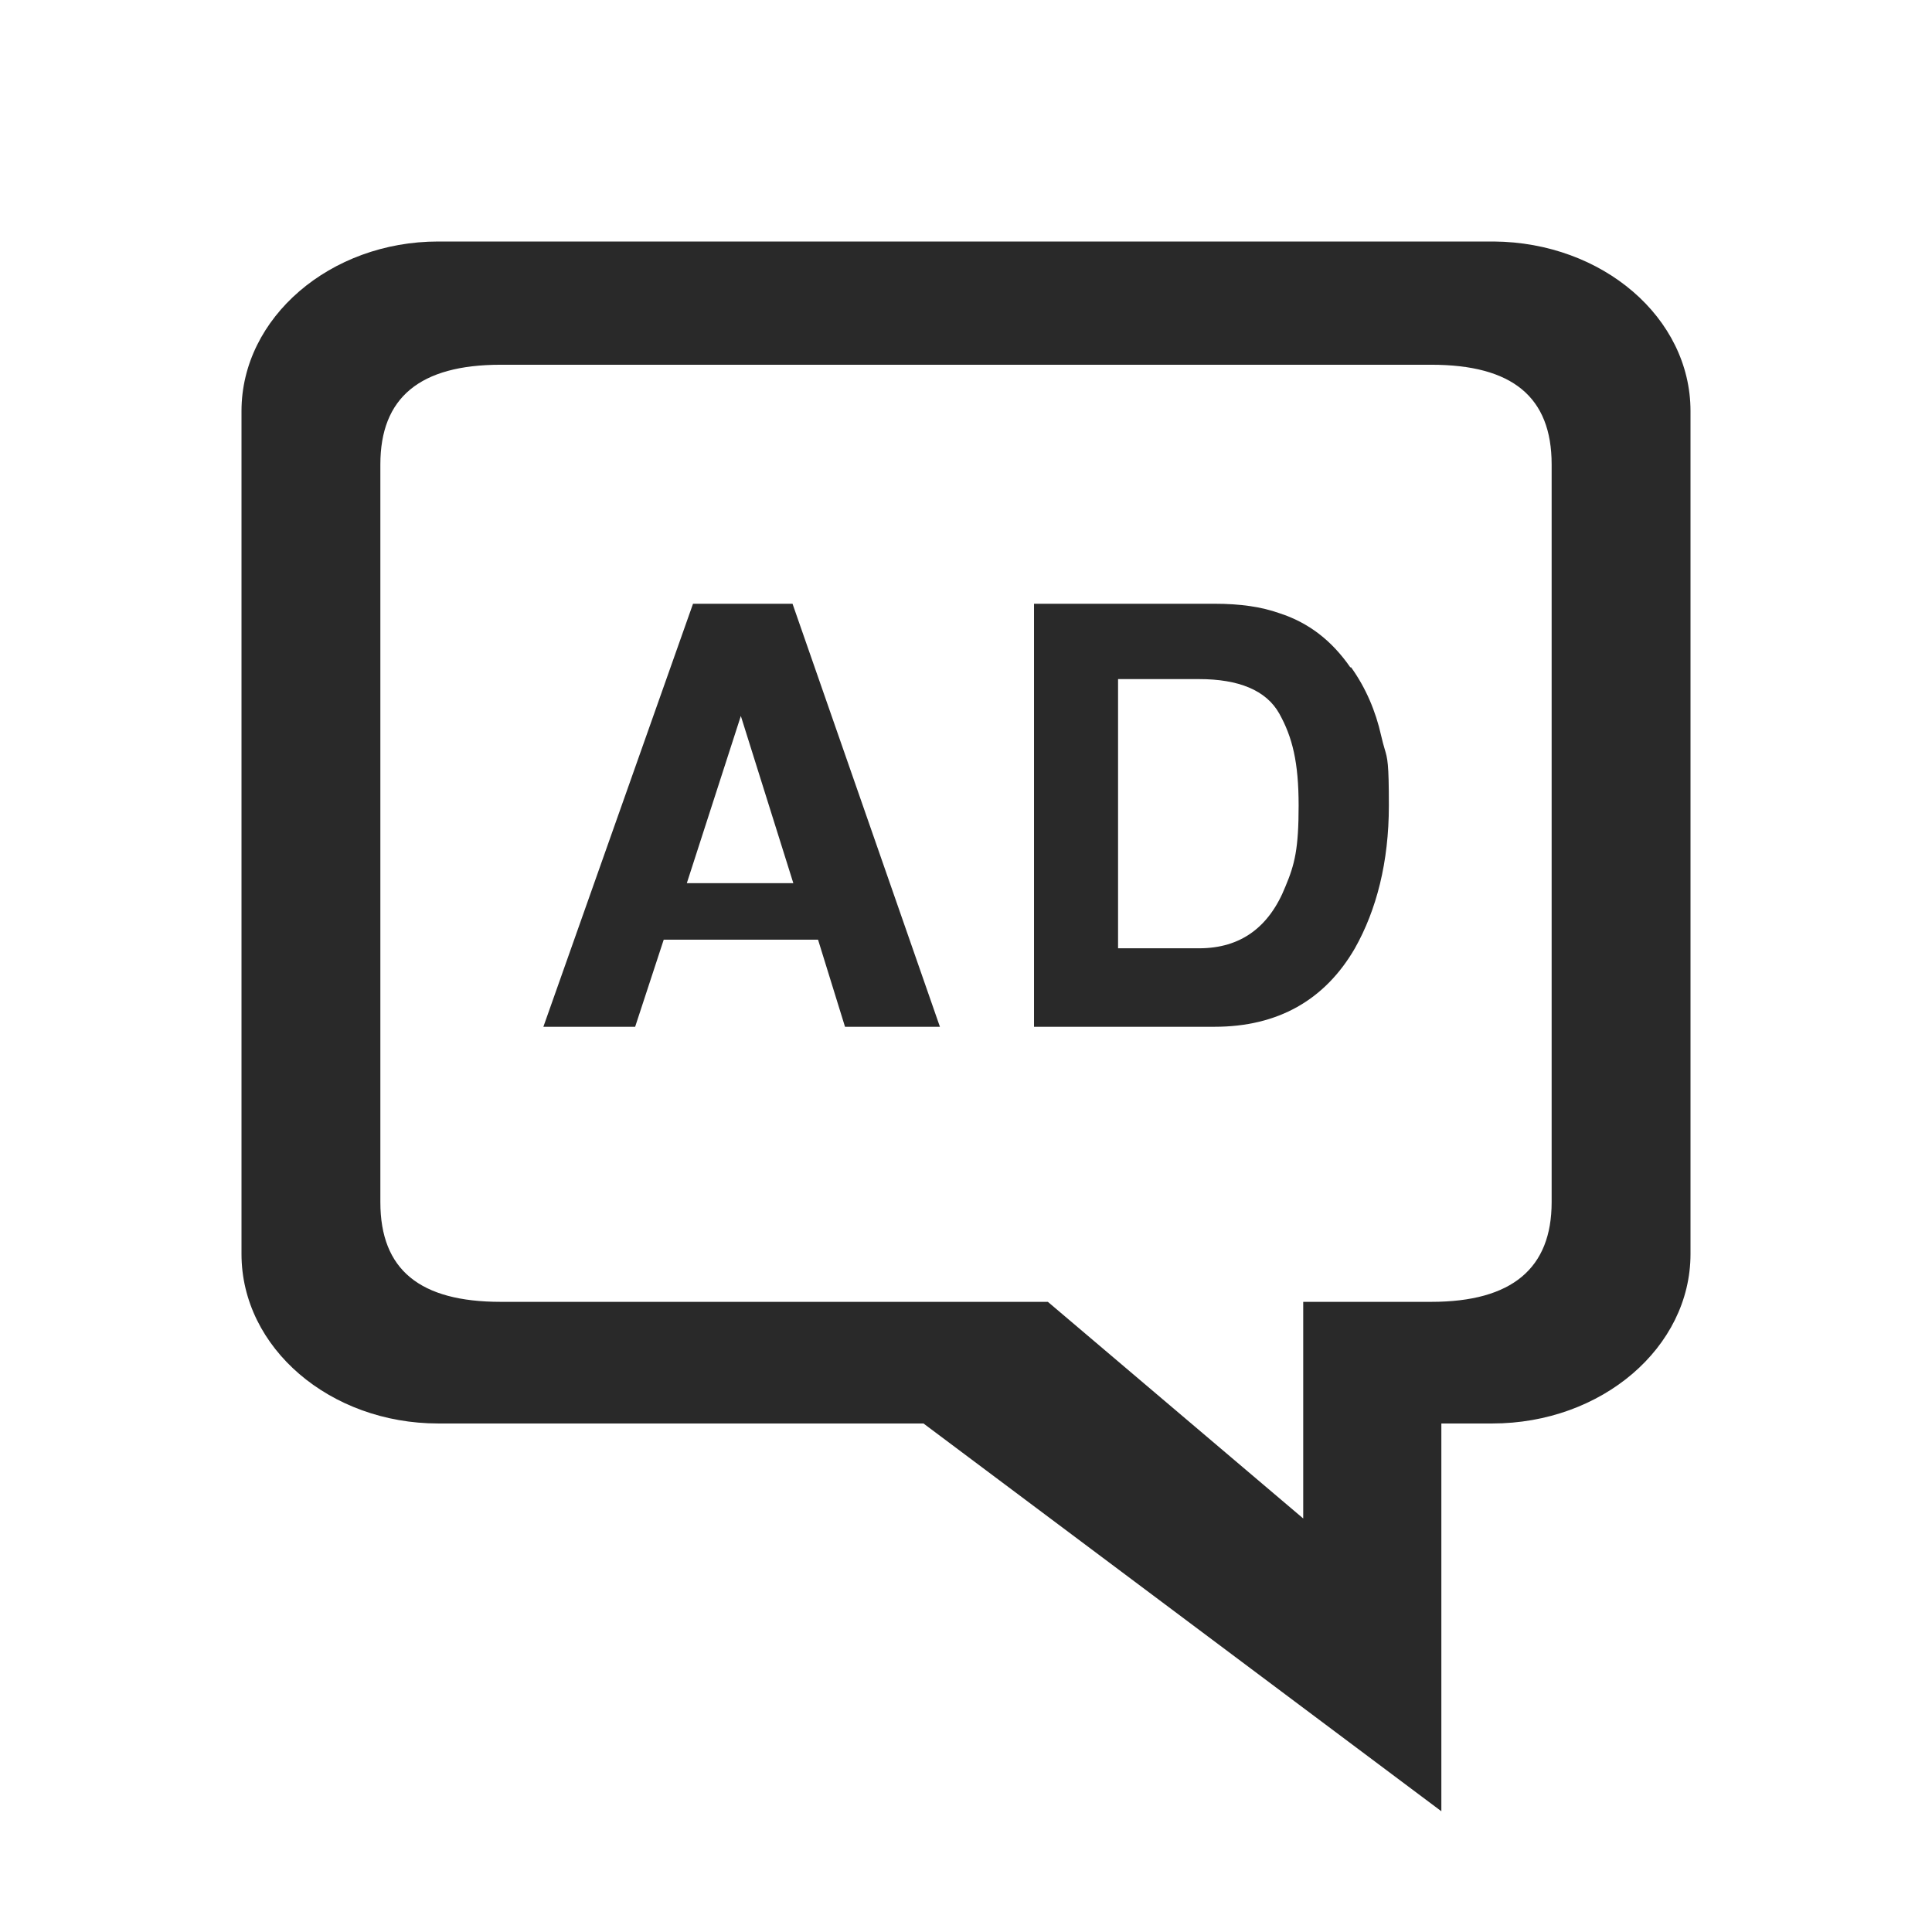
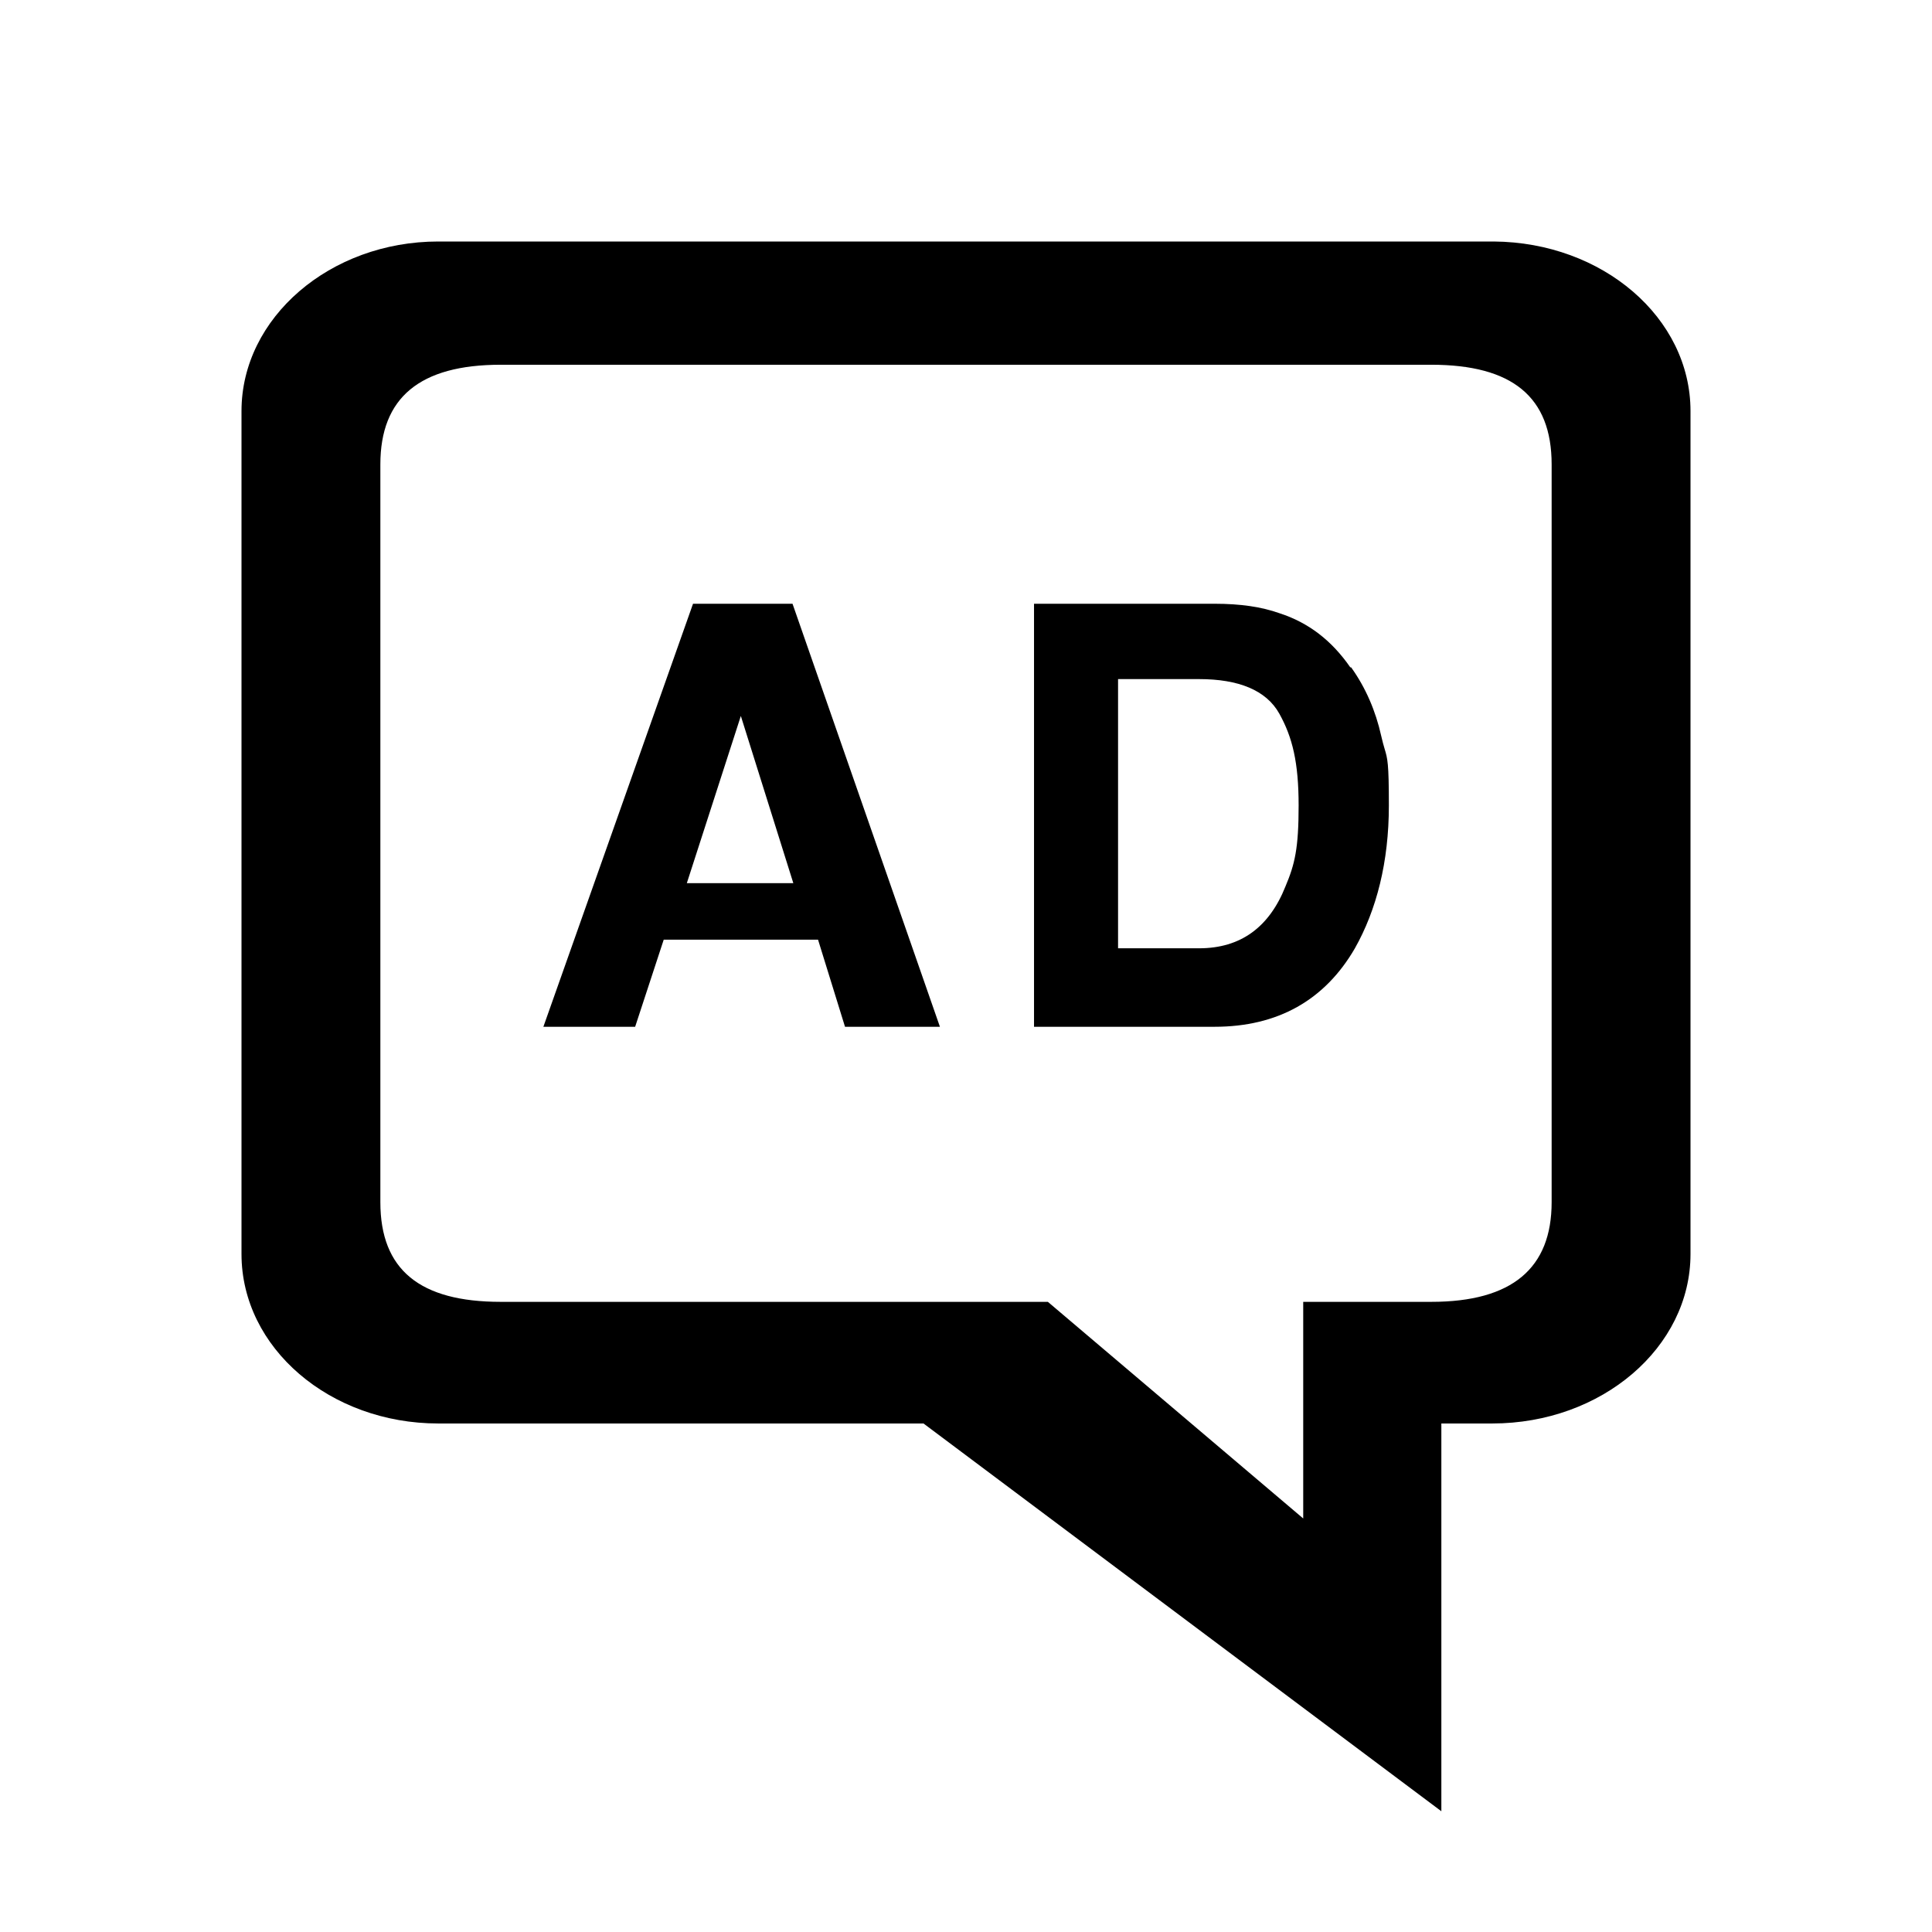
<svg xmlns="http://www.w3.org/2000/svg" width="24" height="24" viewBox="0 0 24 24" fill="none">
-   <path fill-rule="evenodd" clip-rule="evenodd" d="M8.532 10.971H9.855L9.203 8.894L8.532 10.971ZM10.497 12.755L10.162 11.673H8.245L7.89 12.755H6.75L8.609 7.5H9.845L11.676 12.755H10.497Z" fill="#292929" />
-   <path fill-rule="evenodd" clip-rule="evenodd" d="M15.892 8.865C15.729 8.573 15.384 8.436 14.896 8.436H13.889V11.78H14.896C15.413 11.78 15.768 11.517 15.969 11.01C16.084 10.737 16.132 10.542 16.132 10.006C16.132 9.47 16.055 9.158 15.892 8.865ZM16.831 11.78C16.458 12.424 15.873 12.755 15.087 12.755H12.845V7.5H15.087C15.413 7.5 15.672 7.539 15.892 7.617C16.256 7.734 16.544 7.958 16.774 8.29H16.784C16.966 8.543 17.09 8.836 17.157 9.138C17.174 9.213 17.188 9.261 17.2 9.302C17.237 9.424 17.253 9.479 17.253 10.006C17.253 10.708 17.1 11.303 16.831 11.78Z" fill="#292929" />
-   <path fill-rule="evenodd" clip-rule="evenodd" d="M17.78 4.531H6.22C5.214 4.531 4.725 4.94 4.725 5.769V14.934C4.725 15.773 5.214 16.172 6.22 16.172H13.017L16.189 18.863V16.172H17.78C18.786 16.172 19.275 15.753 19.275 14.934V5.769C19.275 4.93 18.786 4.531 17.78 4.531ZM18.537 17.683C19.898 17.683 21 16.738 21 15.578V5.106C21 3.946 19.907 3.01 18.556 3H5.444C4.102 3 3 3.946 3 5.106V15.578C3 16.747 4.102 17.683 5.444 17.683H11.472L17.905 22.5V17.683H18.537Z" fill="#292929" />
+   <path fill-rule="evenodd" clip-rule="evenodd" d="M8.532 10.971H9.855L9.203 8.894L8.532 10.971ZM10.497 12.755L10.162 11.673H8.245L7.89 12.755H6.75L8.609 7.5H9.845L11.676 12.755H10.497Z" class="icon__shape" fill="currentColor" />
+   <path fill-rule="evenodd" clip-rule="evenodd" d="M15.892 8.865C15.729 8.573 15.384 8.436 14.896 8.436H13.889V11.78H14.896C15.413 11.78 15.768 11.517 15.969 11.01C16.084 10.737 16.132 10.542 16.132 10.006C16.132 9.47 16.055 9.158 15.892 8.865ZM16.831 11.78C16.458 12.424 15.873 12.755 15.087 12.755H12.845V7.5H15.087C15.413 7.5 15.672 7.539 15.892 7.617C16.256 7.734 16.544 7.958 16.774 8.29H16.784C16.966 8.543 17.09 8.836 17.157 9.138C17.174 9.213 17.188 9.261 17.2 9.302C17.237 9.424 17.253 9.479 17.253 10.006C17.253 10.708 17.1 11.303 16.831 11.78Z" class="icon__shape" fill="currentColor" />
+   <path fill-rule="evenodd" clip-rule="evenodd" d="M17.78 4.531H6.22C5.214 4.531 4.725 4.94 4.725 5.769V14.934C4.725 15.773 5.214 16.172 6.22 16.172H13.017L16.189 18.863V16.172H17.78C18.786 16.172 19.275 15.753 19.275 14.934V5.769C19.275 4.93 18.786 4.531 17.78 4.531ZM18.537 17.683C19.898 17.683 21 16.738 21 15.578V5.106C21 3.946 19.907 3.01 18.556 3H5.444C4.102 3 3 3.946 3 5.106V15.578C3 16.747 4.102 17.683 5.444 17.683H11.472L17.905 22.5V17.683H18.537Z" class="icon__shape" fill="currentColor" />
</svg>
